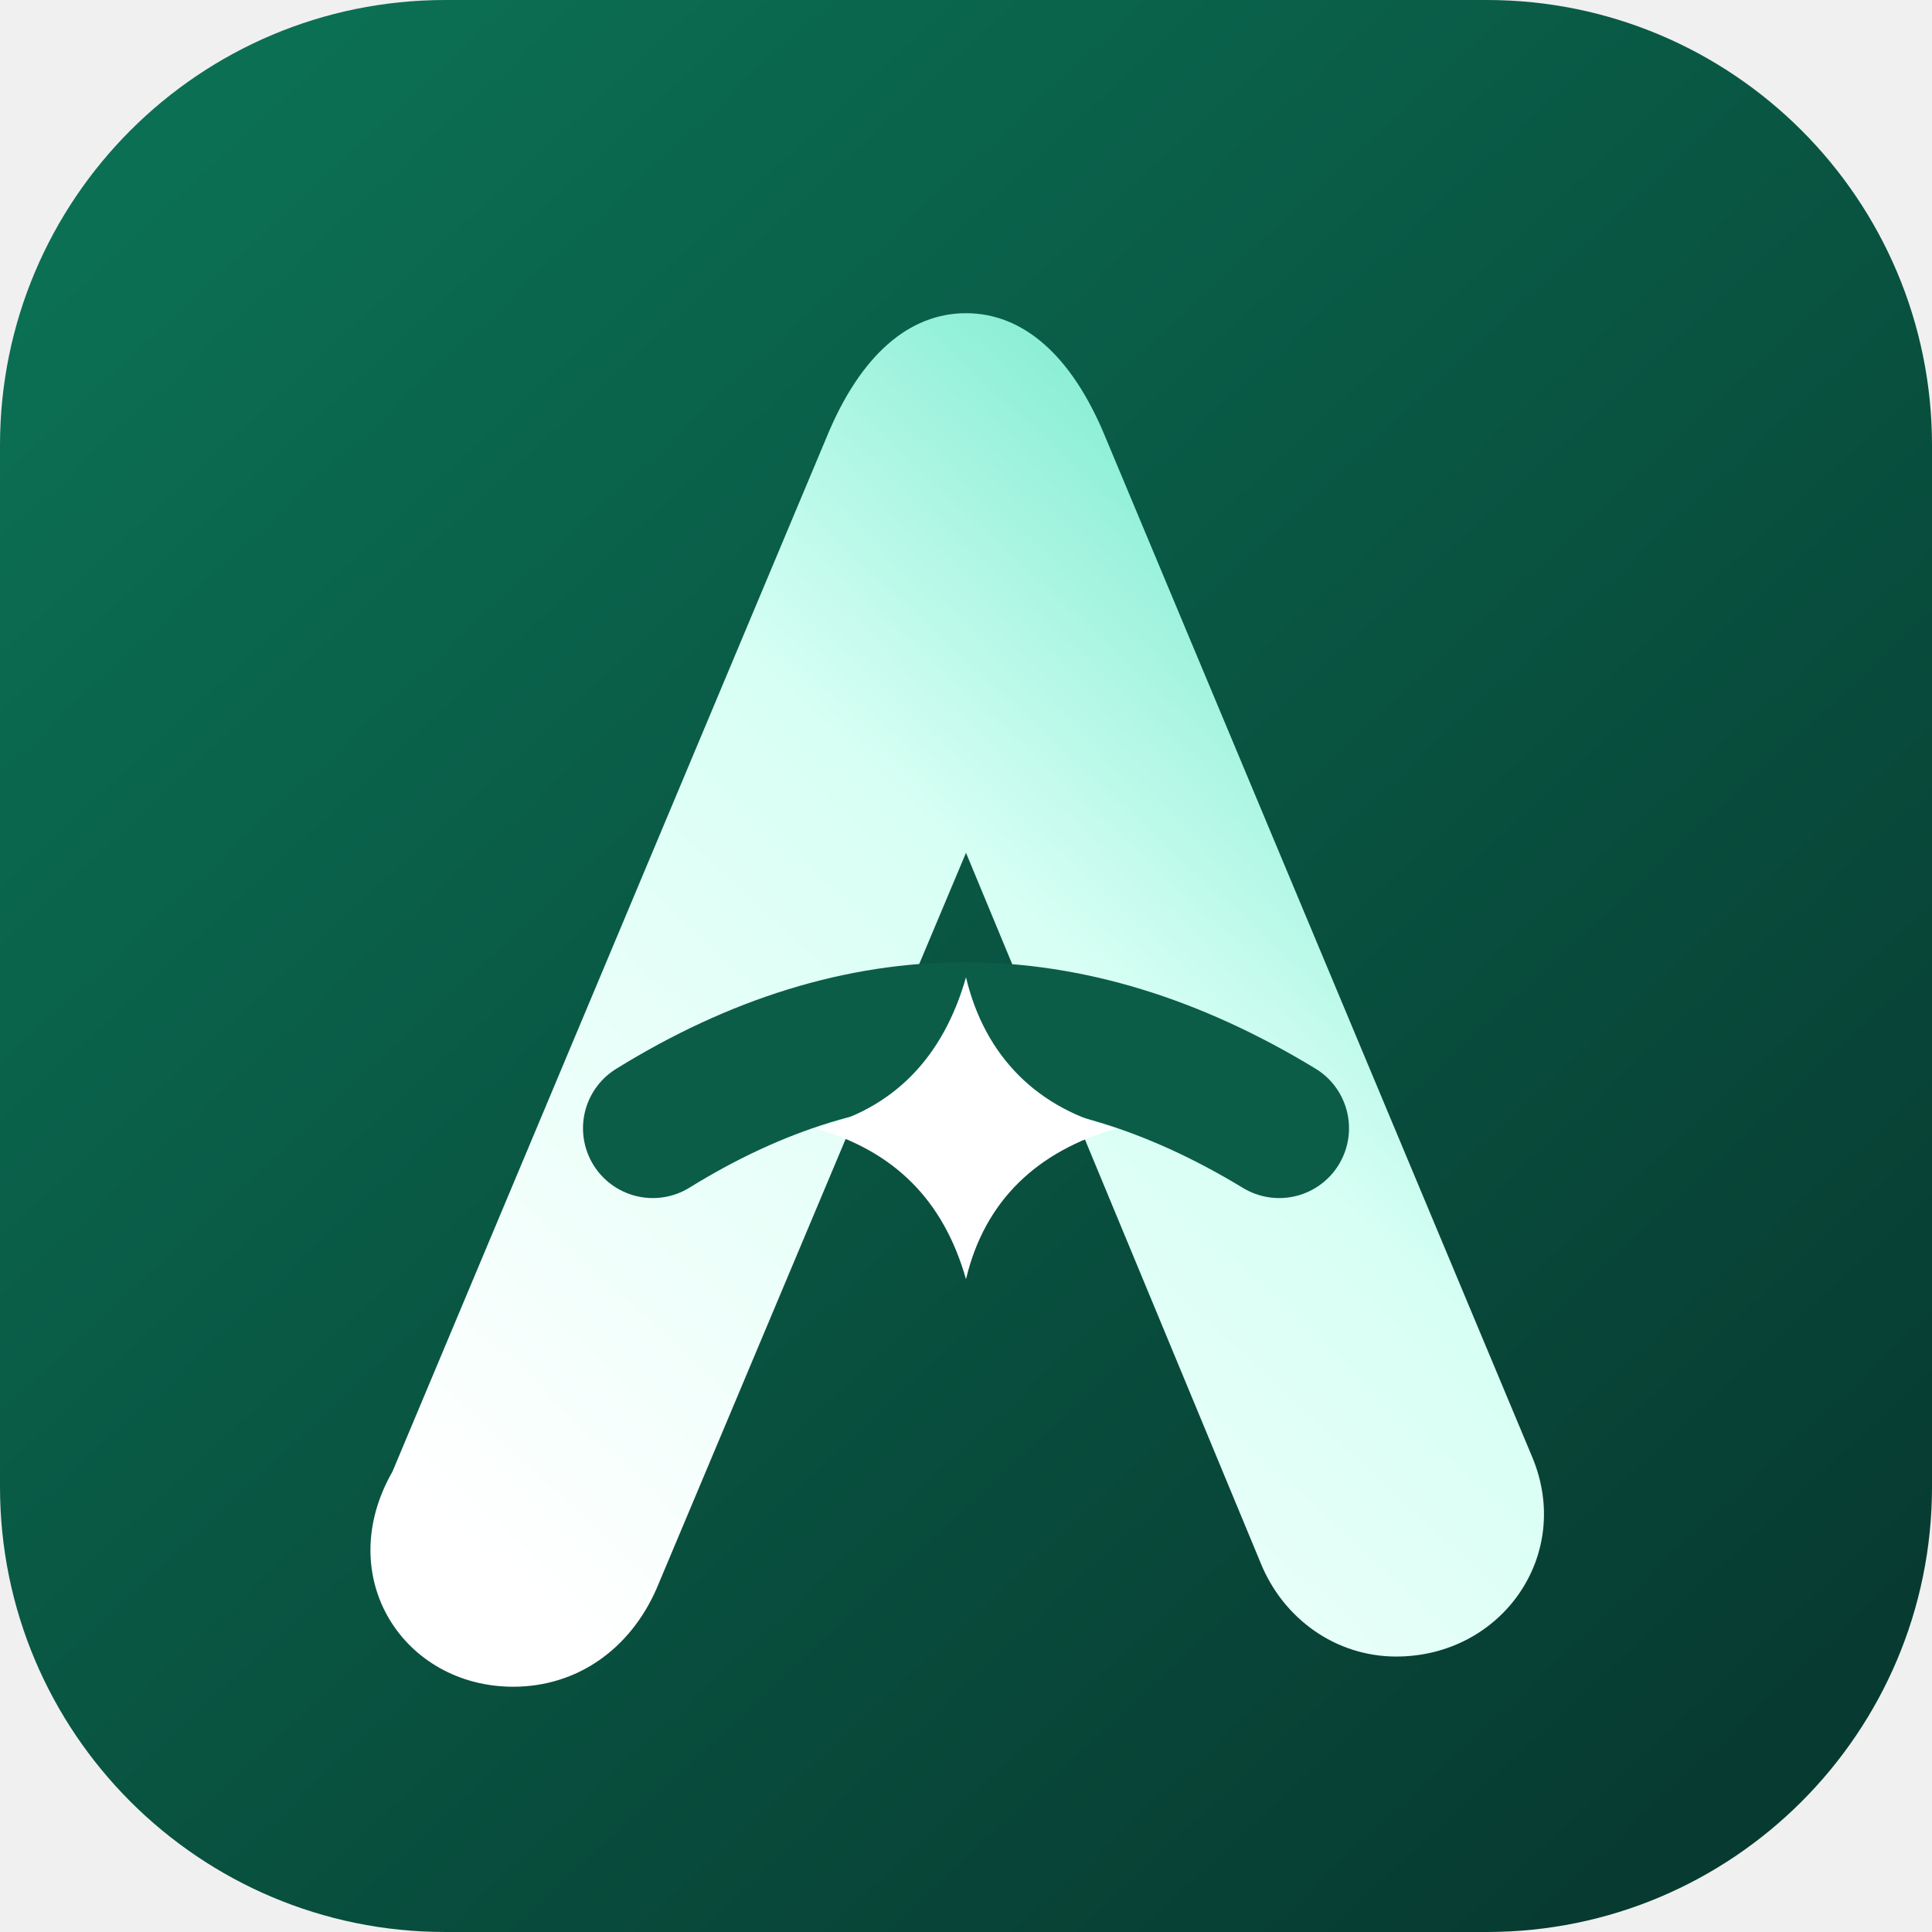
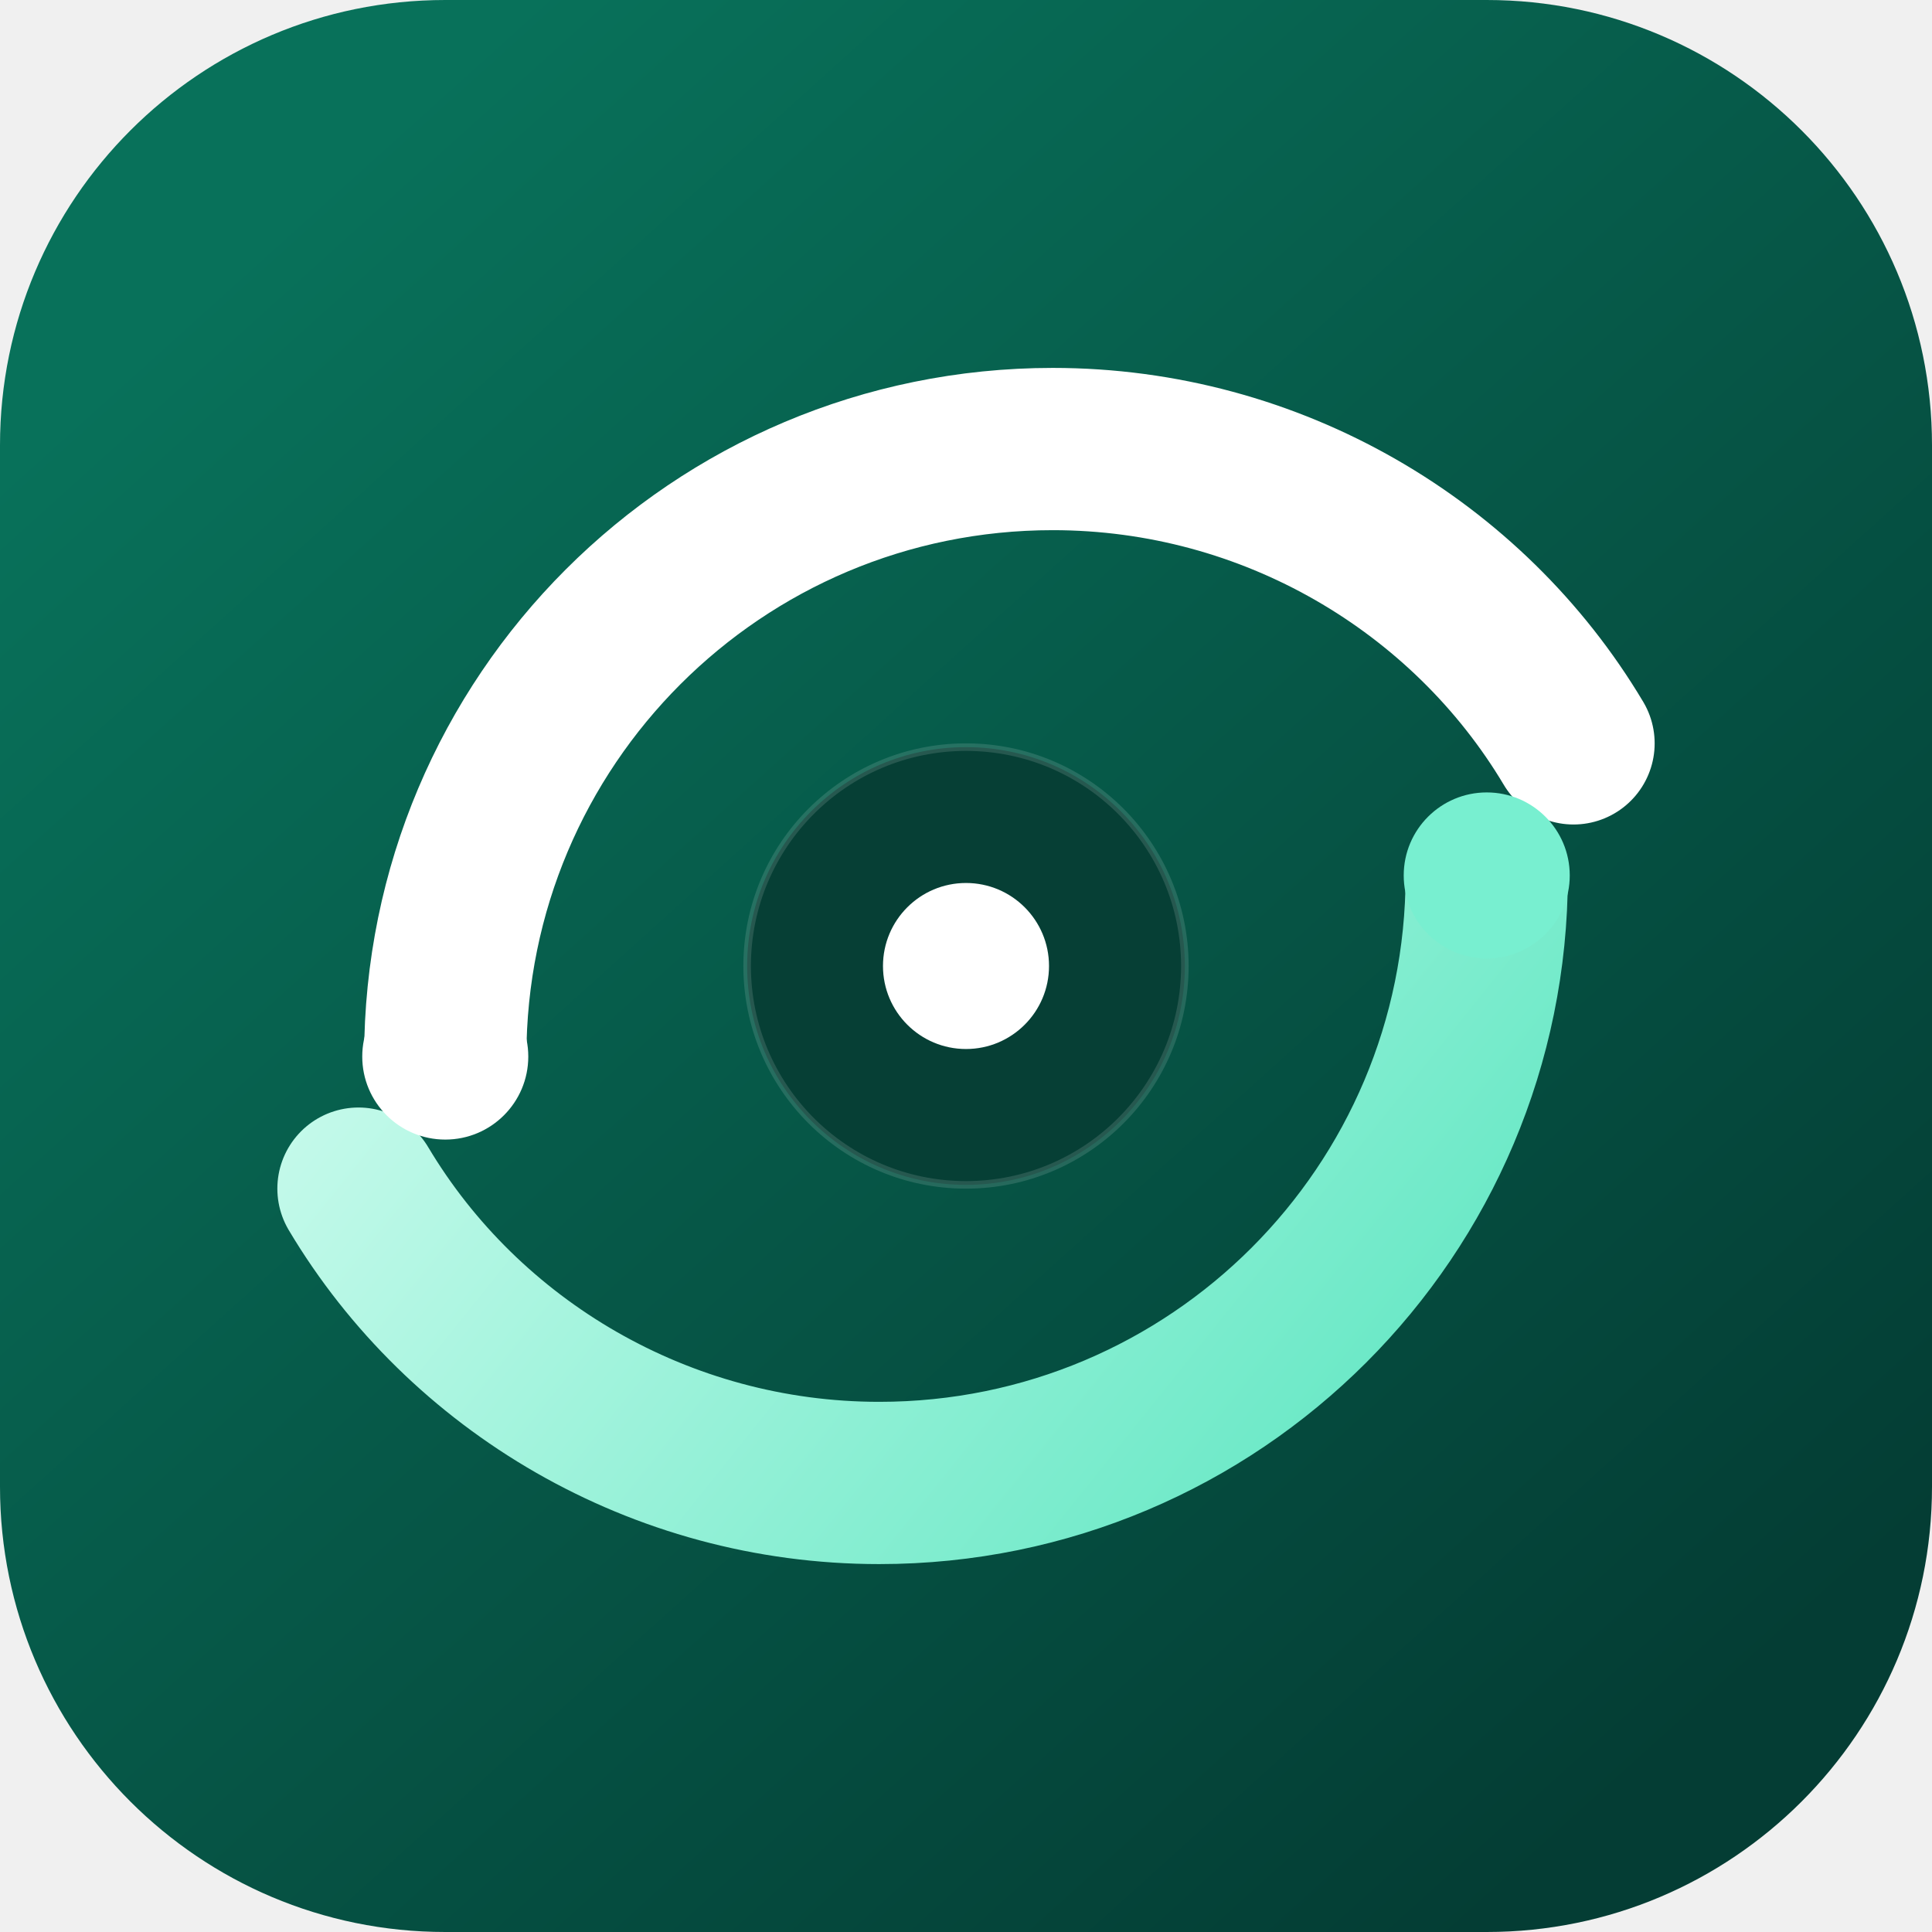
<svg xmlns="http://www.w3.org/2000/svg" viewBox="0 0 512 512" role="img" aria-label="Atlas">
  <defs>
-     <linearGradient id="bg" x1="54" y1="38" x2="455" y2="470" gradientUnits="userSpaceOnUse">
-       <stop stop-color="#0b6f53" />
-       <stop offset="1" stop-color="#073b31" />
+     <linearGradient id="bg" x1="76" y1="56" x2="444" y2="464" gradientUnits="userSpaceOnUse">
+       <stop stop-color="#08715a" />
+       <stop offset="1" stop-color="#043d34" />
    </linearGradient>
-     <linearGradient id="mark" x1="120" y1="404" x2="390" y2="112" gradientUnits="userSpaceOnUse">
-       <stop stop-color="#ffffff" />
-       <stop offset="0.56" stop-color="#d7fff4" />
-       <stop offset="1" stop-color="#63e6c5" />
+     <linearGradient id="mint" x1="112" y1="124" x2="406" y2="360" gradientUnits="userSpaceOnUse">
+       <stop stop-color="#dffff5" />
+       <stop offset="1" stop-color="#62e7c3" />
    </linearGradient>
  </defs>
  <rect width="512" height="512" rx="118" fill="url(#bg)" />
-   <path d="M104 390 219 116c9-22 22-33 37-33s28 11 37 33l113 270c11 26-8 53-36 53-16 0-30-10-36-25l-78-188-82 195c-7 16-21 26-38 26-29 0-48-29-32-57Z" fill="url(#mark)" />
-   <path d="M173 299c55-34 110-34 166 0" fill="none" stroke="#0b5d48" stroke-width="37" stroke-linecap="round" />
-   <path d="M256 259c5 21 19 35 40 40-21 6-35 19-40 40-6-21-19-34-40-40 21-5 34-19 40-40Z" fill="#ffffff" />
+   <path d="M118 280c0-89 72-161 161-161 58 0 110 31 138 78" fill="none" stroke="#ffffff" stroke-width="43" stroke-linecap="round" />
+   <path d="M394 232c0 89-72 161-161 161-58 0-110-31-138-78" fill="none" stroke="url(#mint)" stroke-width="43" stroke-linecap="round" />
+   <circle cx="118" cy="280" r="22" fill="#ffffff" />
+   <circle cx="394" cy="232" r="22" fill="#78efd0" />
+   <circle cx="256" cy="256" r="58" fill="#063f35" stroke="rgba(255,255,255,.13)" stroke-width="2" />
+   <circle cx="256" cy="256" r="22" fill="#ffffff" />
</svg>
